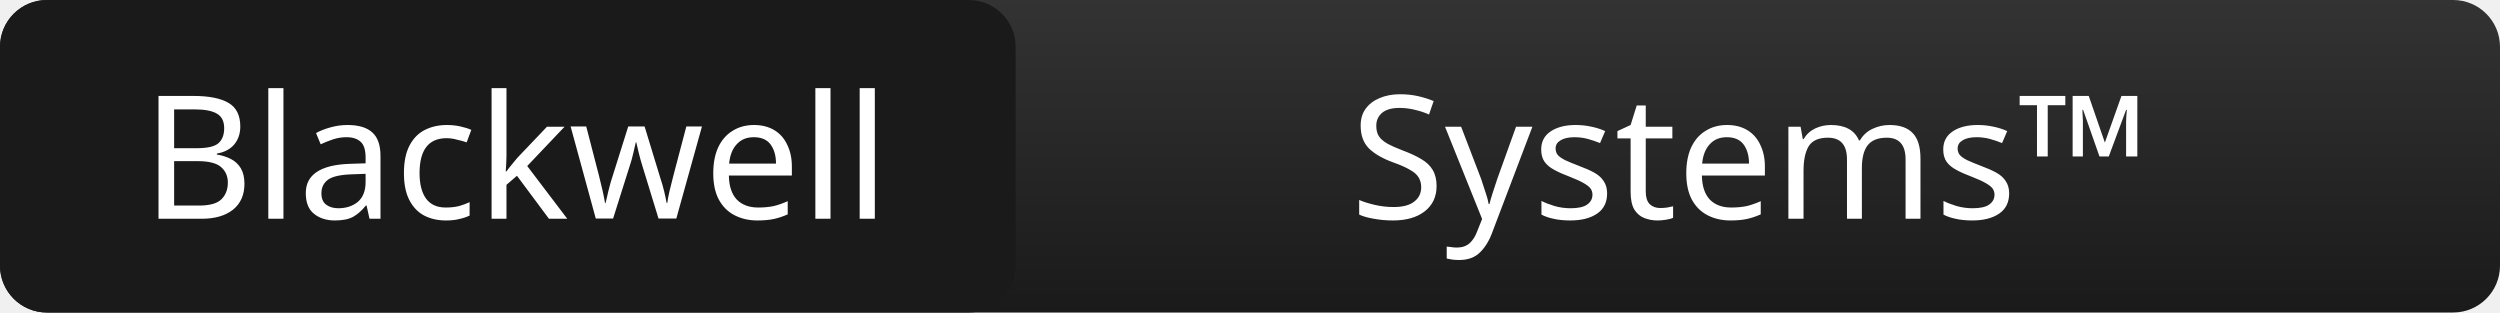
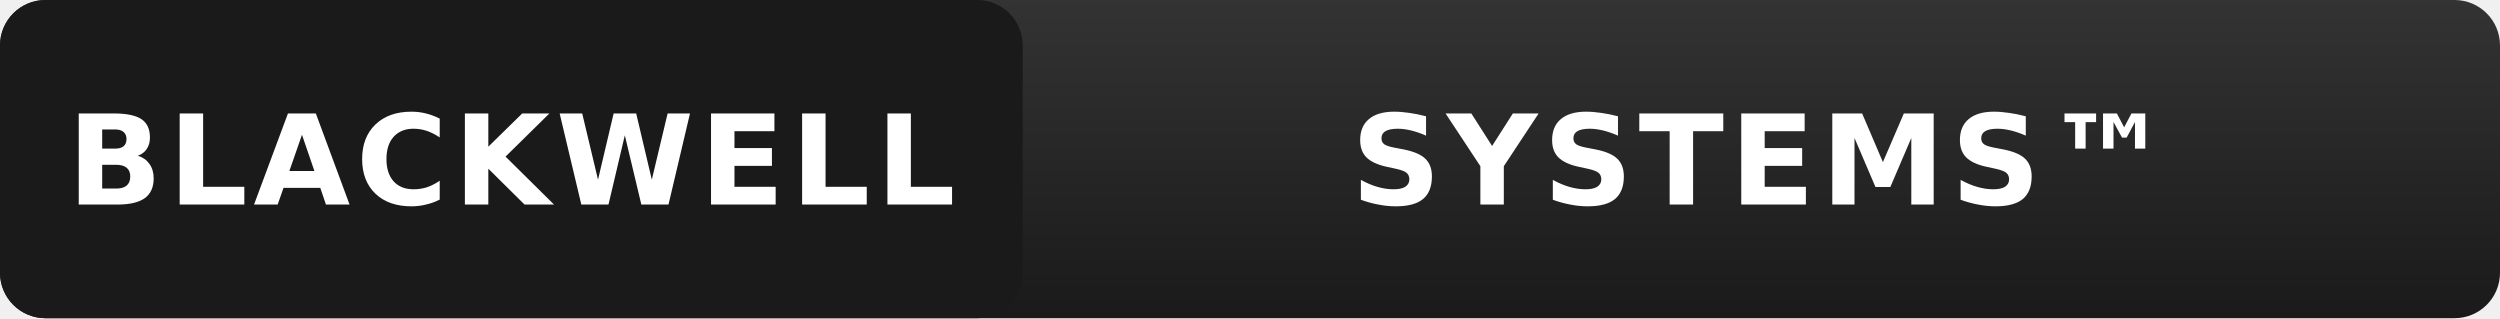
- <svg xmlns="http://www.w3.org/2000/svg" width="160" height="20">
+ <svg xmlns="http://www.w3.org/2000/svg" width="220" height="28">
  <linearGradient id="bg" x2="0" y2="100%">
    <stop offset="0" stop-color="#333" />
    <stop offset="1" stop-color="#1a1a1a" />
  </linearGradient>
-   <rect rx="3" width="160" height="20" fill="url(#bg)" />
-   <rect rx="3" x="0" width="65" height="20" fill="#1a1a1a" />
-   <g fill="#fff" text-anchor="middle" font-family="Verdana,Geneva,sans-serif" font-size="11">
-     <text x="33" y="14">Blackwell</text>
-     <text x="112" y="14">Systems™</text>
+   <rect rx="4" width="220" height="28" fill="url(#bg)" />
+   <rect rx="4" x="0" width="90" height="28" fill="#1a1a1a" />
+   <g fill="#fff" text-anchor="middle" font-family="Verdana,Geneva,DejaVu Sans,sans-serif" font-size="11" font-weight="700" text-transform="uppercase">
+     <text x="45" y="18" letter-spacing="0.5">BLACKWELL</text>
+     <text x="155" y="18" letter-spacing="0.5">SYSTEMS™</text>
  </g>
</svg>
